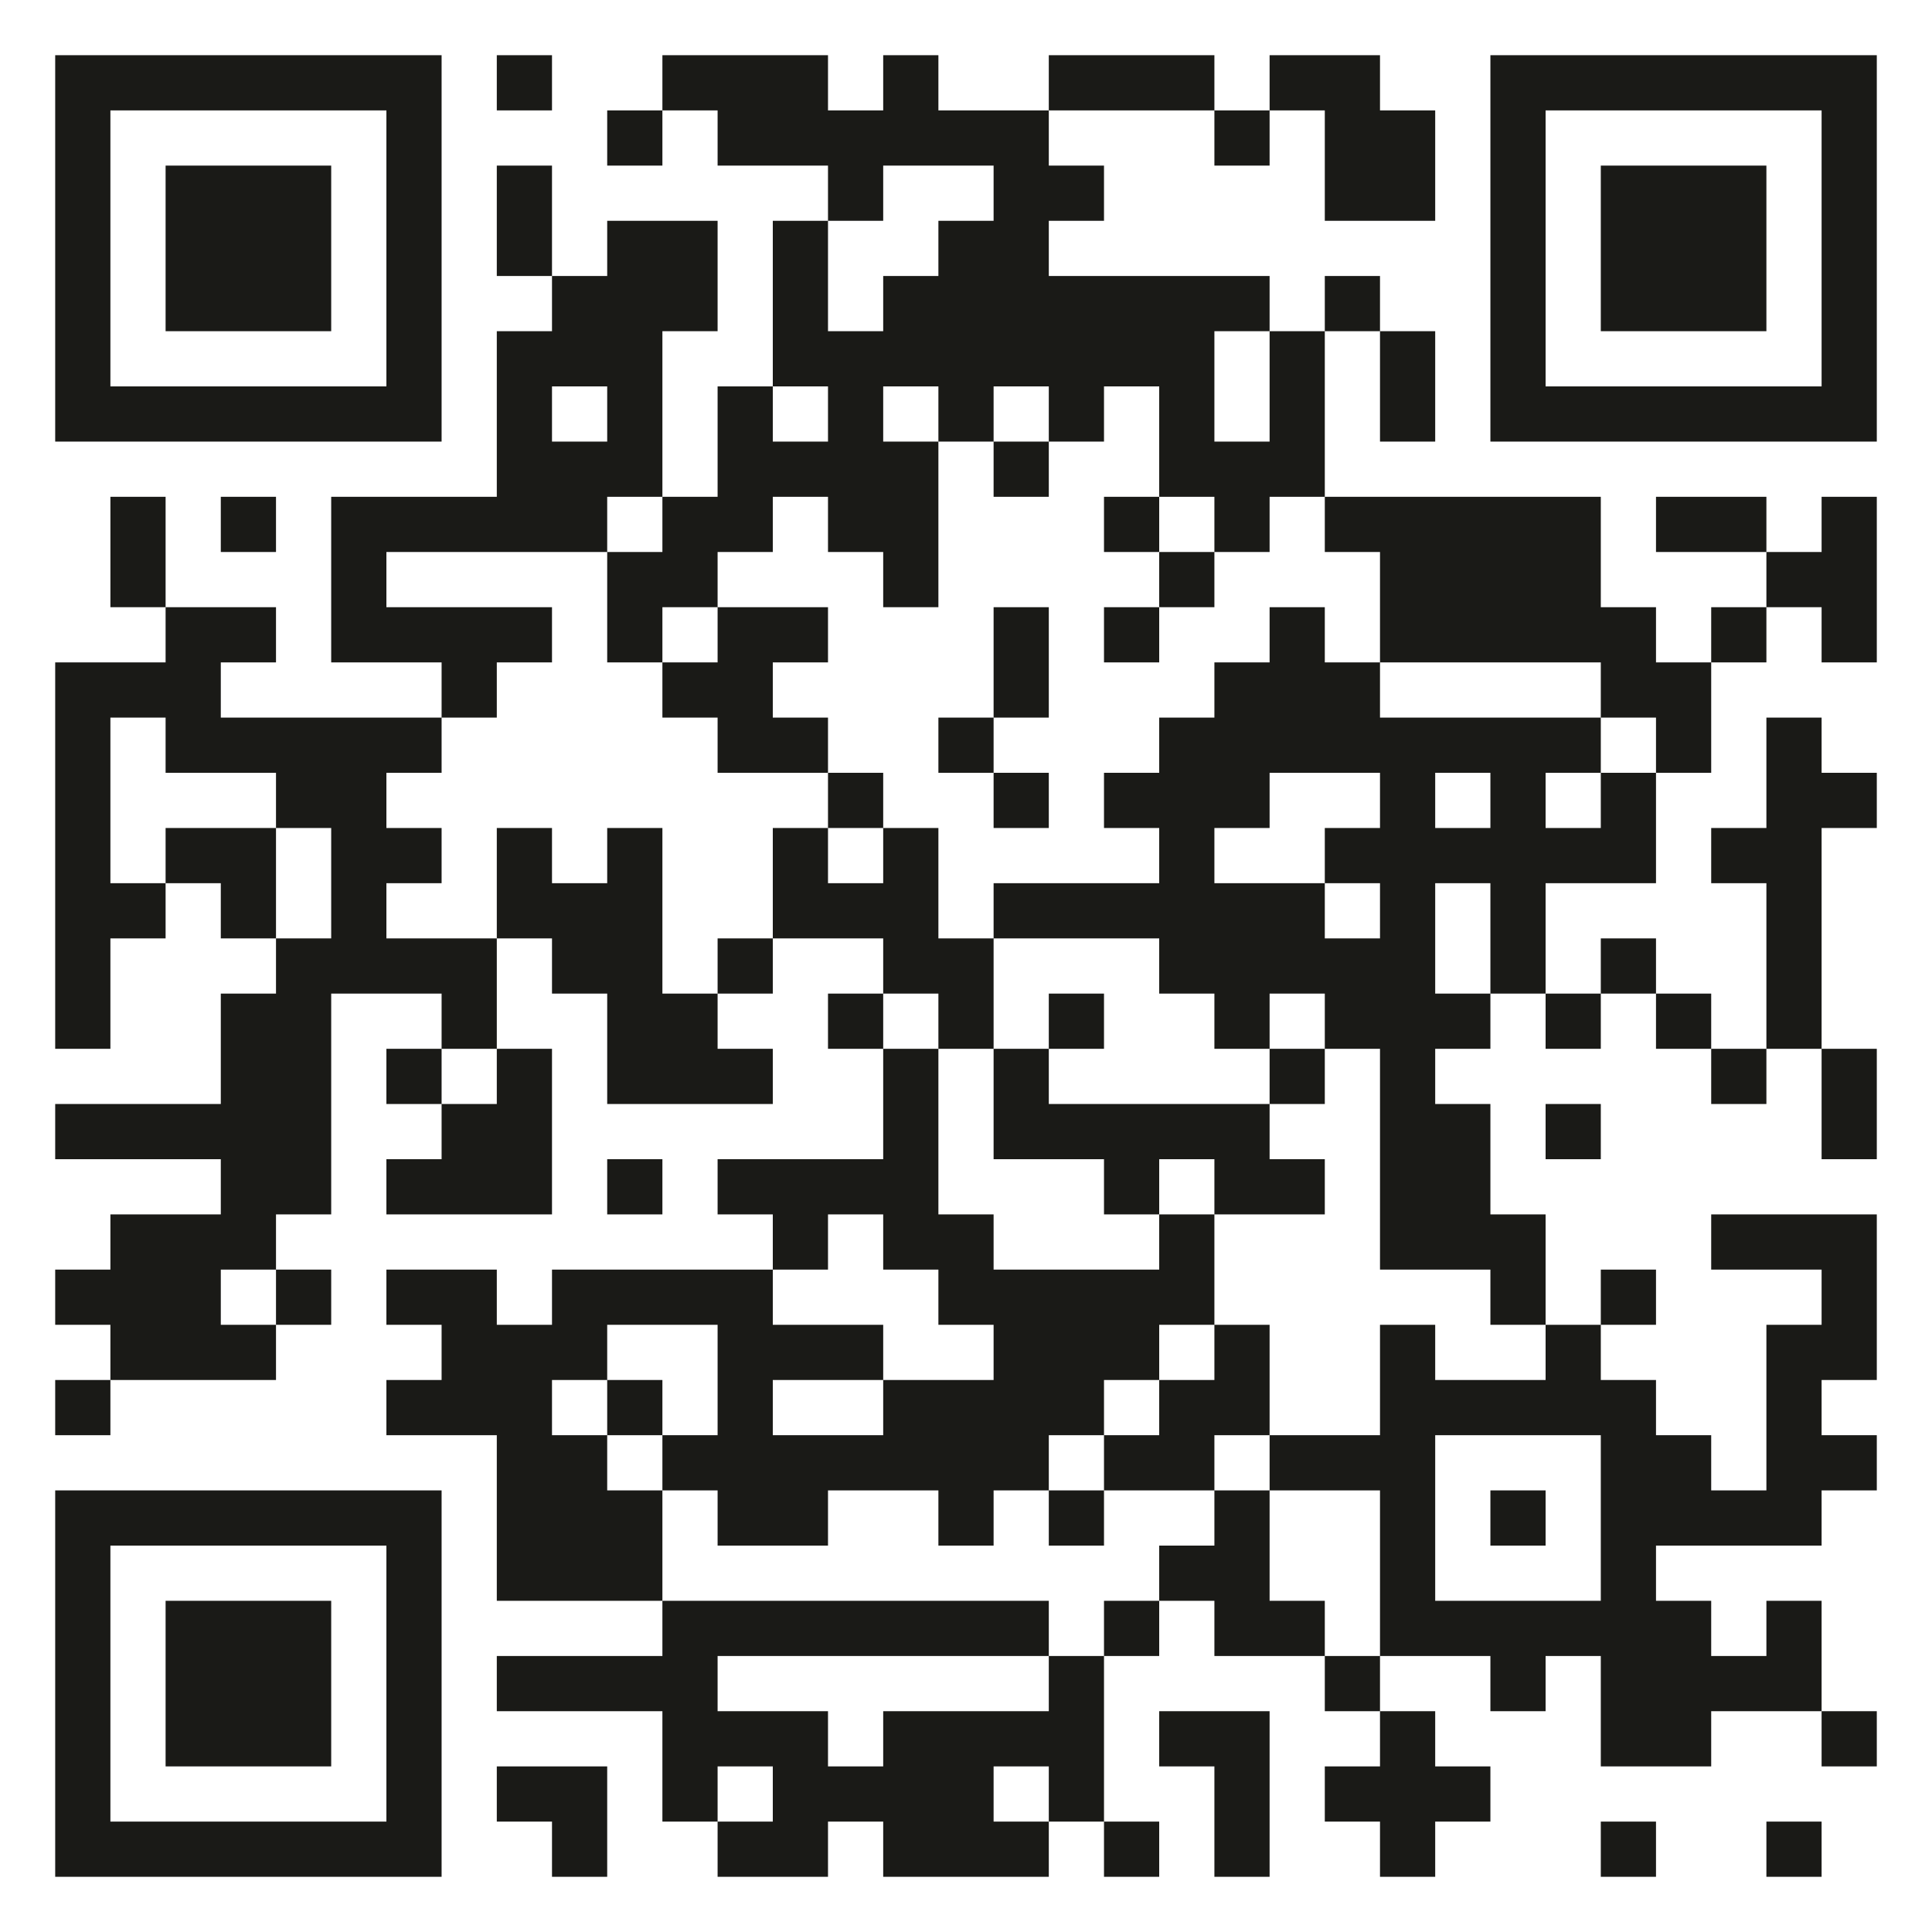
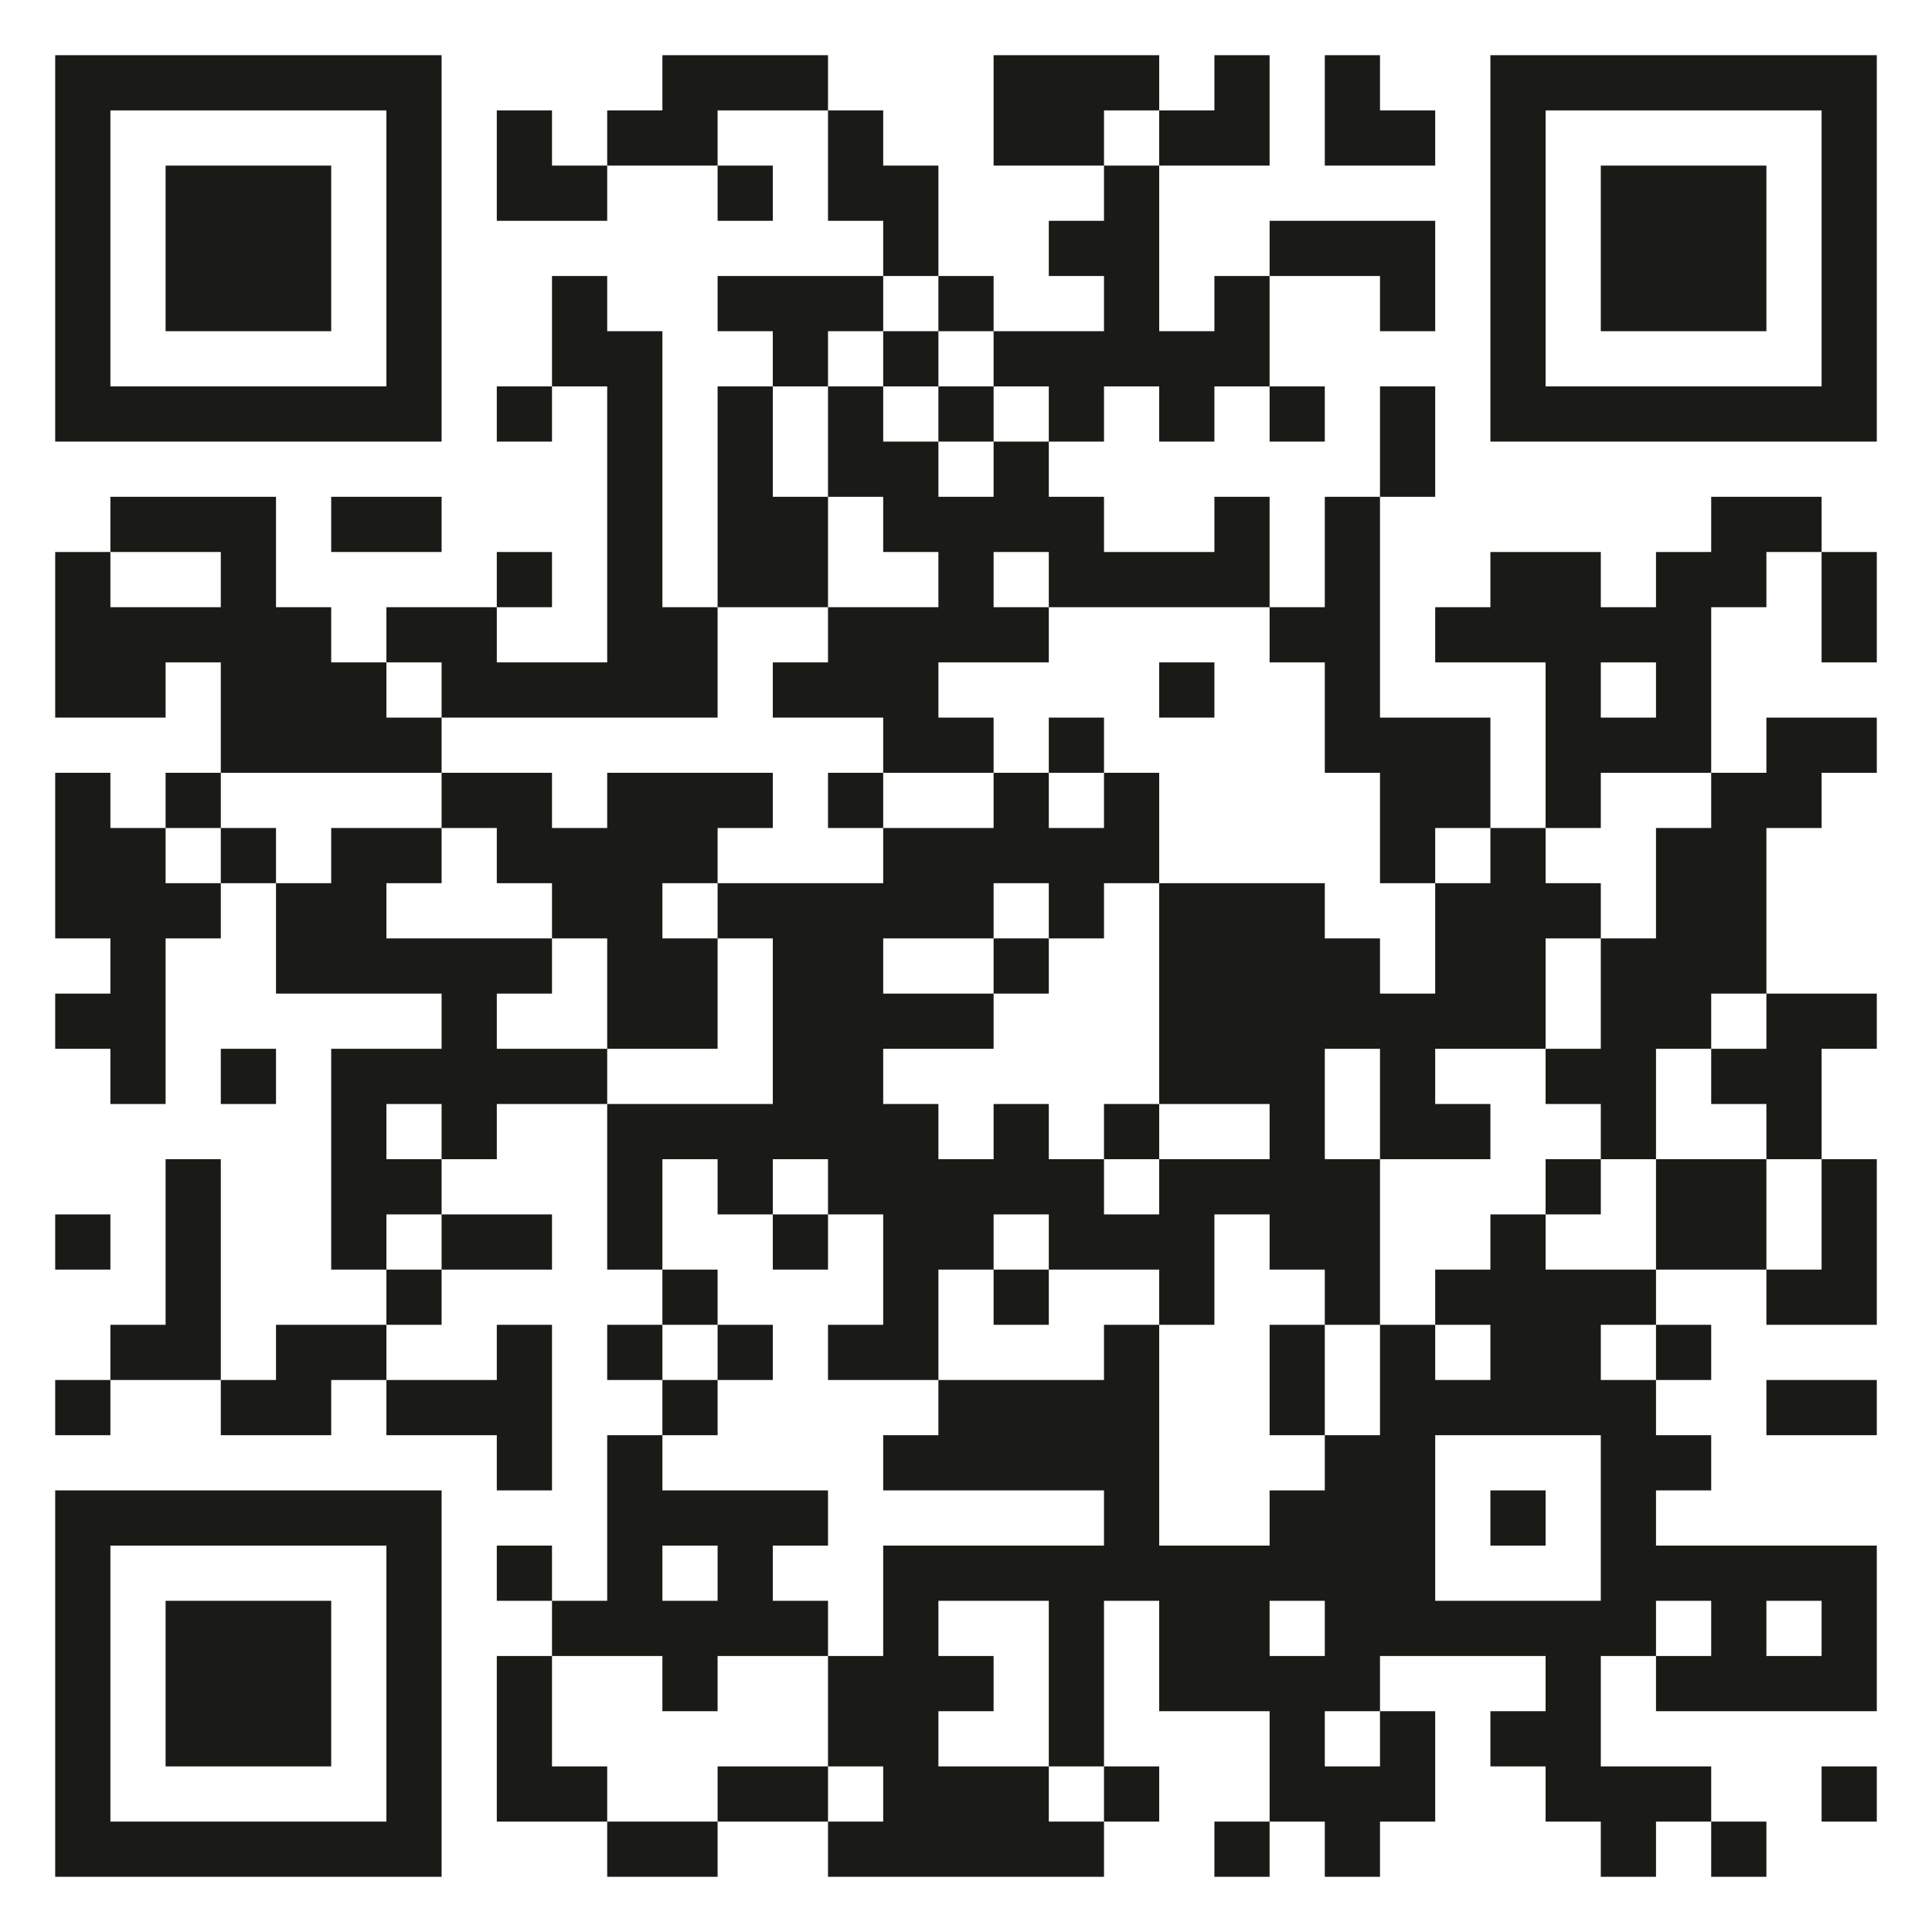
<svg xmlns="http://www.w3.org/2000/svg" width="140" height="140" class="segno">
-   <path transform="scale(4)" class="qrline" stroke="#1a1a17" d="M1 1.5h7m1 0h1m2 0h3m1 0h1m2 0h3m1 0h2m2 0h7m-33 1h1m5 0h1m3 0h1m1 0h6m3 0h1m1 0h2m1 0h1m5 0h1m-33 1h1m1 0h3m1 0h1m1 0h1m5 0h1m2 0h2m4 0h2m1 0h1m1 0h3m1 0h1m-33 1h1m1 0h3m1 0h1m1 0h1m1 0h2m1 0h1m2 0h2m8 0h1m1 0h3m1 0h1m-33 1h1m1 0h3m1 0h1m2 0h3m1 0h1m1 0h7m1 0h1m2 0h1m1 0h3m1 0h1m-33 1h1m5 0h1m1 0h3m2 0h8m1 0h1m1 0h1m1 0h1m5 0h1m-33 1h7m1 0h1m1 0h1m1 0h1m1 0h1m1 0h1m1 0h1m1 0h1m1 0h1m1 0h1m1 0h7m-25 1h3m1 0h4m1 0h1m2 0h3m-22 1h1m1 0h1m1 0h5m1 0h2m1 0h2m3 0h1m1 0h1m1 0h5m1 0h2m1 0h1m-32 1h1m3 0h1m4 0h2m3 0h1m4 0h1m3 0h4m3 0h2m-31 1h2m1 0h4m1 0h1m1 0h2m3 0h1m1 0h1m2 0h1m1 0h5m1 0h1m1 0h1m-33 1h3m4 0h1m3 0h2m4 0h1m3 0h3m4 0h2m-30 1h1m1 0h5m5 0h2m2 0h1m3 0h8m1 0h1m1 0h1m-32 1h1m3 0h2m8 0h1m2 0h1m1 0h3m2 0h1m1 0h1m1 0h1m2 0h2m-33 1h1m1 0h2m1 0h2m1 0h1m1 0h1m2 0h1m1 0h1m4 0h1m2 0h6m1 0h2m-32 1h2m1 0h1m1 0h1m2 0h3m2 0h3m1 0h6m1 0h1m1 0h1m4 0h1m-32 1h1m3 0h4m1 0h2m1 0h1m2 0h2m3 0h5m1 0h1m1 0h1m2 0h1m-32 1h1m2 0h2m2 0h1m2 0h2m2 0h1m1 0h1m1 0h1m2 0h1m1 0h3m1 0h1m1 0h1m1 0h1m-29 1h2m1 0h1m1 0h1m1 0h3m2 0h1m1 0h1m4 0h1m1 0h1m5 0h1m1 0h1m-33 1h5m2 0h2m6 0h1m1 0h5m2 0h2m1 0h1m4 0h1m-30 1h2m1 0h3m1 0h1m1 0h4m3 0h1m1 0h2m1 0h2m-25 1h3m9 0h1m1 0h2m3 0h1m3 0h3m3 0h3m-33 1h3m1 0h1m1 0h2m1 0h4m3 0h5m5 0h1m1 0h1m3 0h1m-32 1h3m3 0h3m2 0h3m2 0h3m1 0h1m2 0h1m2 0h1m3 0h2m-33 1h1m5 0h3m1 0h1m1 0h1m2 0h4m1 0h2m2 0h5m2 0h1m-24 1h2m1 0h7m1 0h2m1 0h3m3 0h2m1 0h2m-33 1h7m1 0h3m1 0h2m2 0h1m1 0h1m2 0h1m2 0h1m1 0h1m1 0h4m-32 1h1m5 0h1m1 0h3m9 0h2m2 0h1m3 0h1m-29 1h1m1 0h3m1 0h1m4 0h7m1 0h1m1 0h2m1 0h6m1 0h1m-32 1h1m1 0h3m1 0h1m1 0h4m6 0h1m4 0h1m2 0h1m1 0h4m-32 1h1m1 0h3m1 0h1m4 0h3m1 0h4m1 0h2m2 0h1m3 0h2m2 0h1m-33 1h1m5 0h1m1 0h2m1 0h1m1 0h4m1 0h1m2 0h1m1 0h3m-26 1h7m2 0h1m2 0h2m1 0h3m1 0h1m1 0h1m2 0h1m3 0h1m2 0h1" />
+   <path transform="scale(4)" class="qrline" stroke="#1a1a17" d="M1 1.5h7m4 0h3m3 0h3m1 0h1m1 0h1m2 0h7m-33 1h1m5 0h1m1 0h1m1 0h2m2 0h1m2 0h2m1 0h2m1 0h2m1 0h1m5 0h1m-33 1h1m1 0h3m1 0h1m1 0h2m2 0h1m1 0h2m3 0h1m6 0h1m1 0h3m1 0h1m-33 1h1m1 0h3m1 0h1m8 0h1m2 0h2m2 0h3m1 0h1m1 0h3m1 0h1m-33 1h1m1 0h3m1 0h1m2 0h1m2 0h3m1 0h1m2 0h1m1 0h1m2 0h1m1 0h1m1 0h3m1 0h1m-33 1h1m5 0h1m2 0h2m2 0h1m1 0h1m1 0h5m4 0h1m5 0h1m-33 1h7m1 0h1m1 0h1m1 0h1m1 0h1m1 0h1m1 0h1m1 0h1m1 0h1m1 0h1m1 0h7m-23 1h1m1 0h1m1 0h2m1 0h1m6 0h1m-24 1h3m1 0h2m3 0h1m1 0h2m1 0h4m2 0h1m1 0h1m6 0h2m-32 1h1m2 0h1m4 0h1m1 0h1m1 0h2m2 0h1m1 0h4m1 0h1m2 0h2m1 0h2m1 0h1m-33 1h5m1 0h2m2 0h2m2 0h4m4 0h2m1 0h5m2 0h1m-33 1h2m1 0h3m1 0h5m1 0h3m4 0h1m2 0h1m3 0h1m1 0h1m-27 1h4m8 0h2m1 0h1m4 0h3m1 0h3m1 0h2m-33 1h1m1 0h1m4 0h2m1 0h3m1 0h1m2 0h1m1 0h1m4 0h2m1 0h1m2 0h2m-32 1h2m1 0h1m1 0h2m1 0h4m3 0h5m4 0h1m1 0h1m2 0h2m-31 1h3m1 0h2m3 0h2m1 0h5m1 0h1m1 0h3m2 0h3m1 0h2m-30 1h1m2 0h5m1 0h2m1 0h2m2 0h1m2 0h4m1 0h2m1 0h3m-31 1h2m5 0h1m2 0h2m1 0h4m3 0h7m1 0h2m1 0h2m-32 1h1m1 0h1m1 0h5m3 0h2m5 0h3m1 0h1m2 0h2m1 0h2m-27 1h1m1 0h1m2 0h6m1 0h1m1 0h1m2 0h1m1 0h2m2 0h1m2 0h1m-30 1h1m2 0h2m3 0h1m1 0h1m1 0h5m1 0h4m3 0h1m1 0h2m1 0h1m-33 1h1m1 0h1m2 0h1m1 0h2m1 0h1m2 0h1m1 0h2m1 0h3m1 0h2m2 0h1m2 0h2m1 0h1m-31 1h1m3 0h1m4 0h1m3 0h1m1 0h1m2 0h1m2 0h1m1 0h4m2 0h2m-32 1h2m1 0h2m2 0h1m1 0h1m1 0h1m1 0h2m3 0h1m2 0h1m1 0h1m1 0h2m1 0h1m-30 1h1m2 0h2m1 0h3m2 0h1m4 0h4m2 0h1m1 0h5m2 0h2m-25 1h1m1 0h1m4 0h5m3 0h2m3 0h2m-30 1h7m3 0h4m5 0h1m2 0h3m1 0h1m1 0h1m-29 1h1m5 0h1m1 0h1m1 0h1m1 0h1m2 0h10m3 0h5m-33 1h1m1 0h3m1 0h1m2 0h5m1 0h1m2 0h1m1 0h2m1 0h6m1 0h1m1 0h1m-33 1h1m1 0h3m1 0h1m1 0h1m2 0h1m2 0h3m1 0h1m1 0h4m3 0h1m1 0h4m-33 1h1m1 0h3m1 0h1m1 0h1m5 0h2m2 0h1m3 0h1m1 0h1m1 0h2m-28 1h1m5 0h1m1 0h2m2 0h2m1 0h3m1 0h1m2 0h3m2 0h3m2 0h1m-33 1h7m3 0h2m2 0h5m2 0h1m1 0h1m4 0h1m1 0h1" />
</svg>
